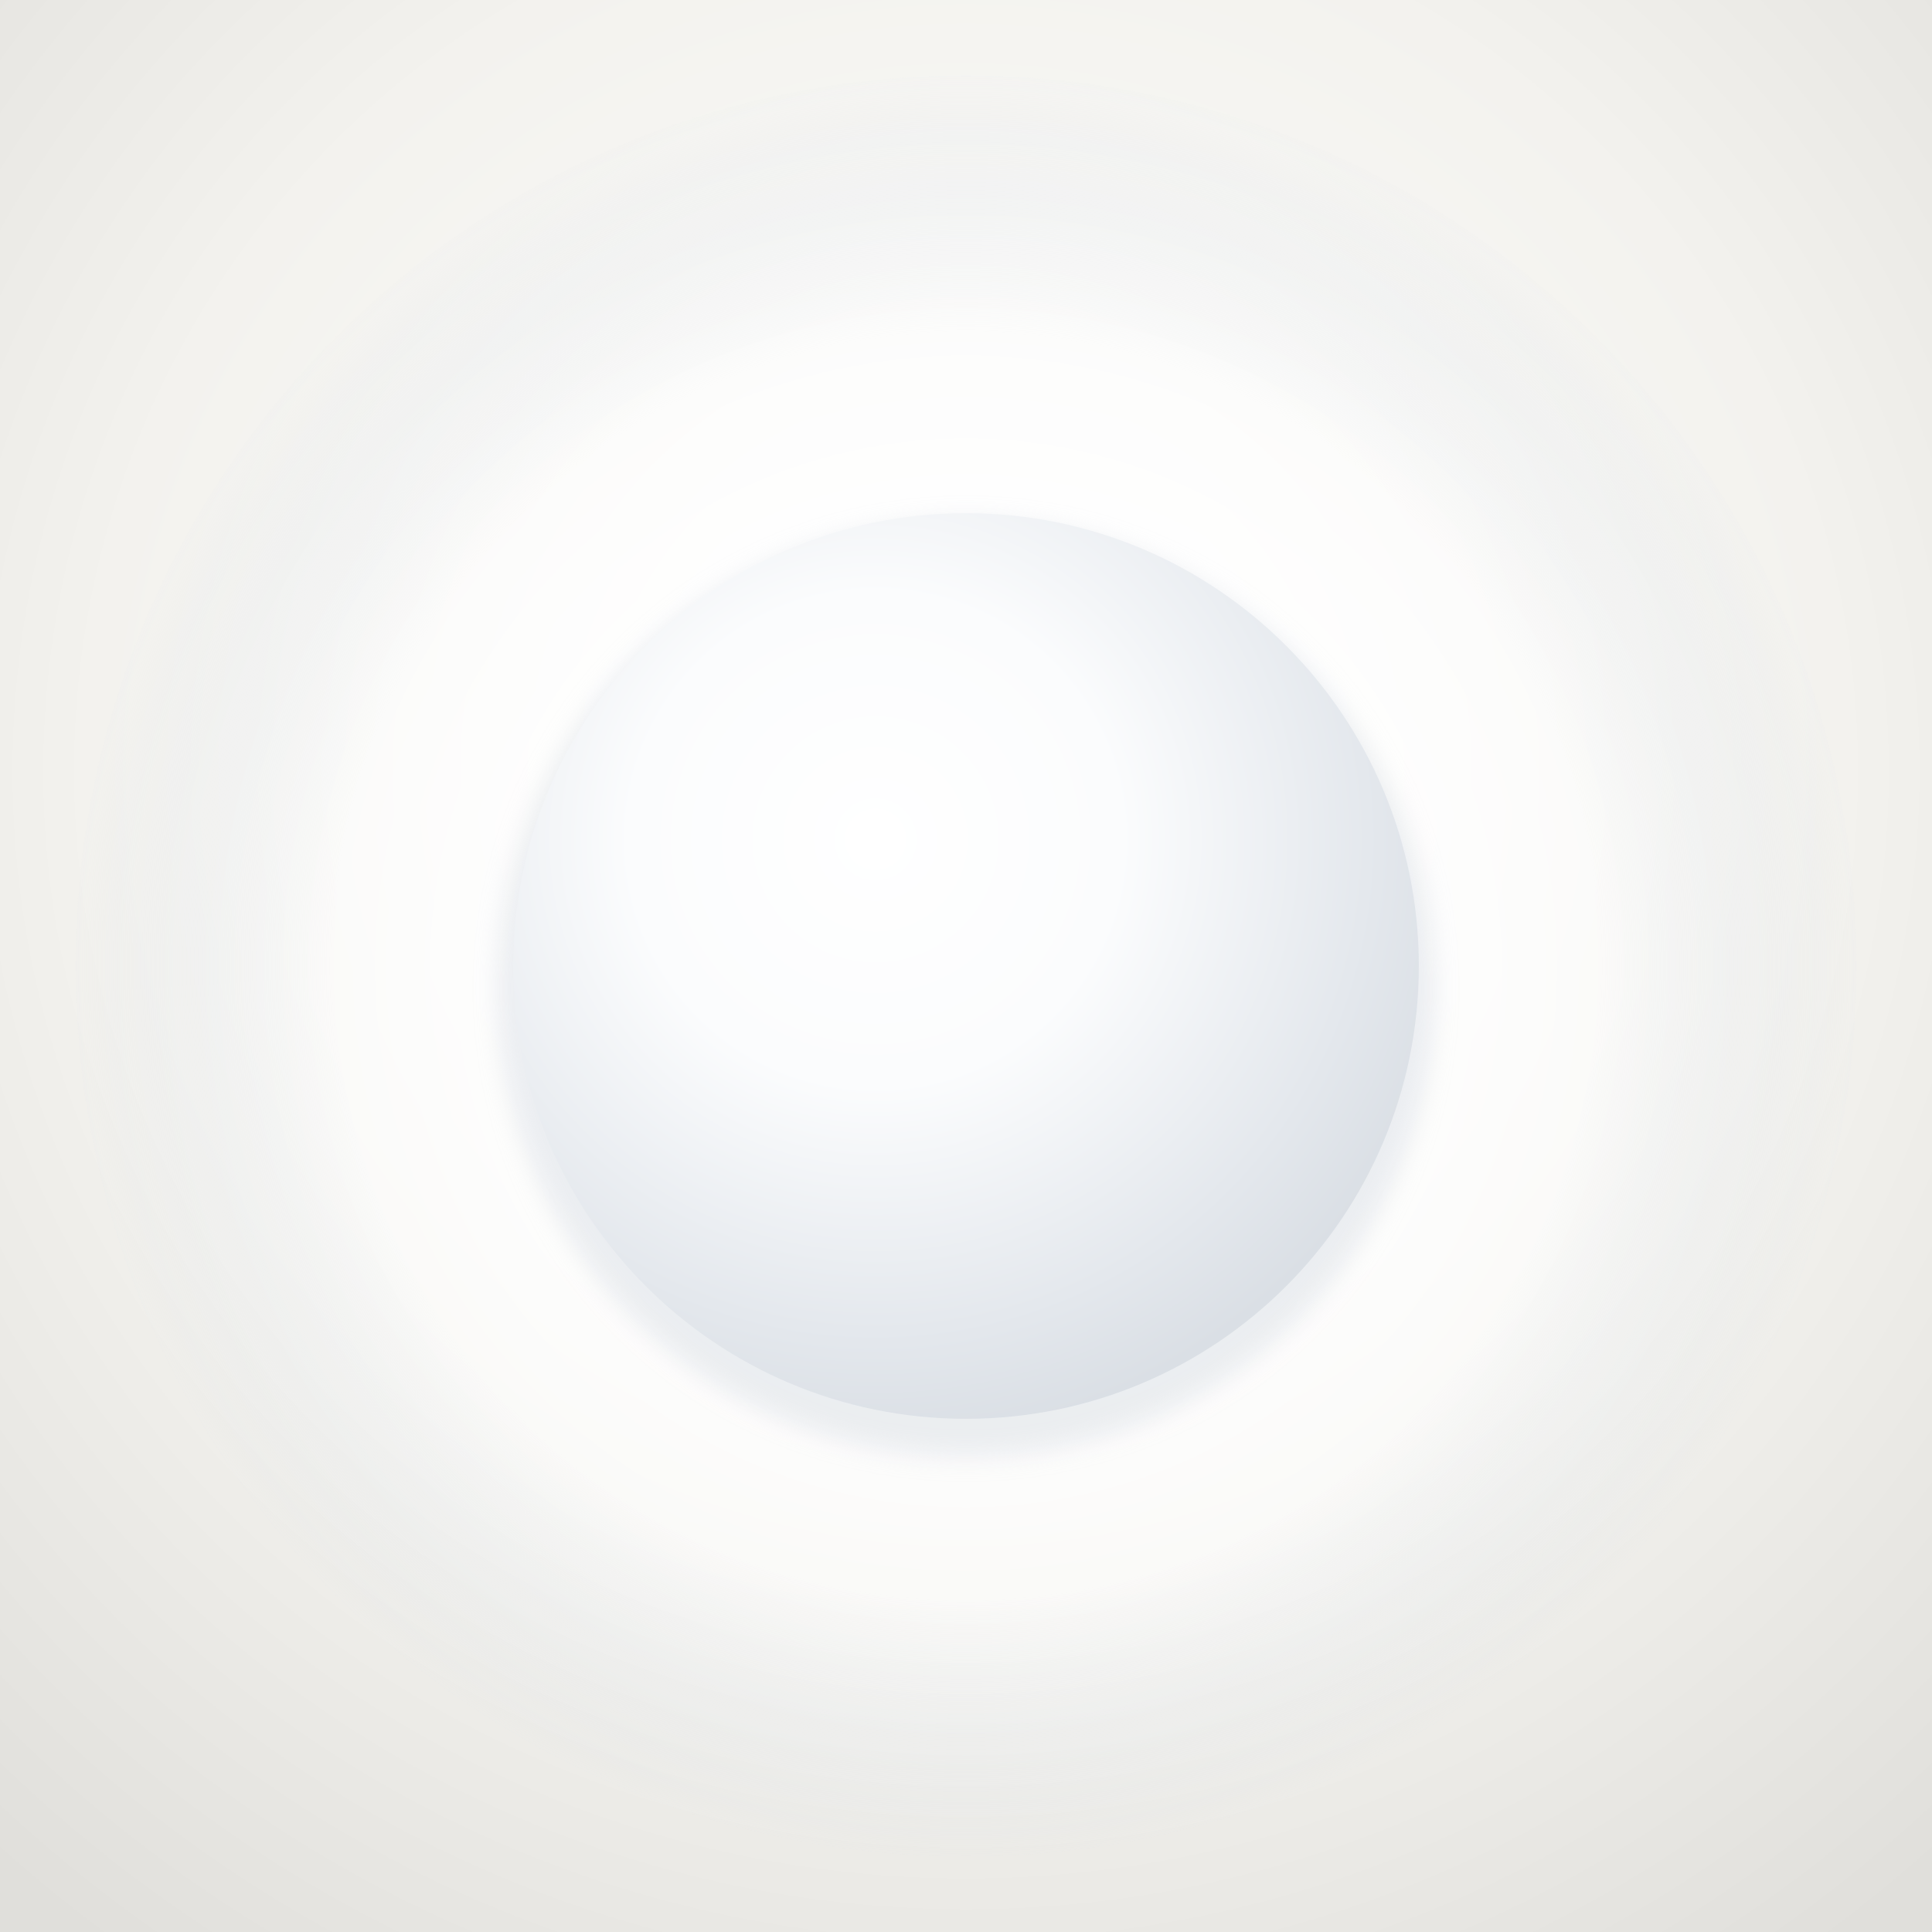
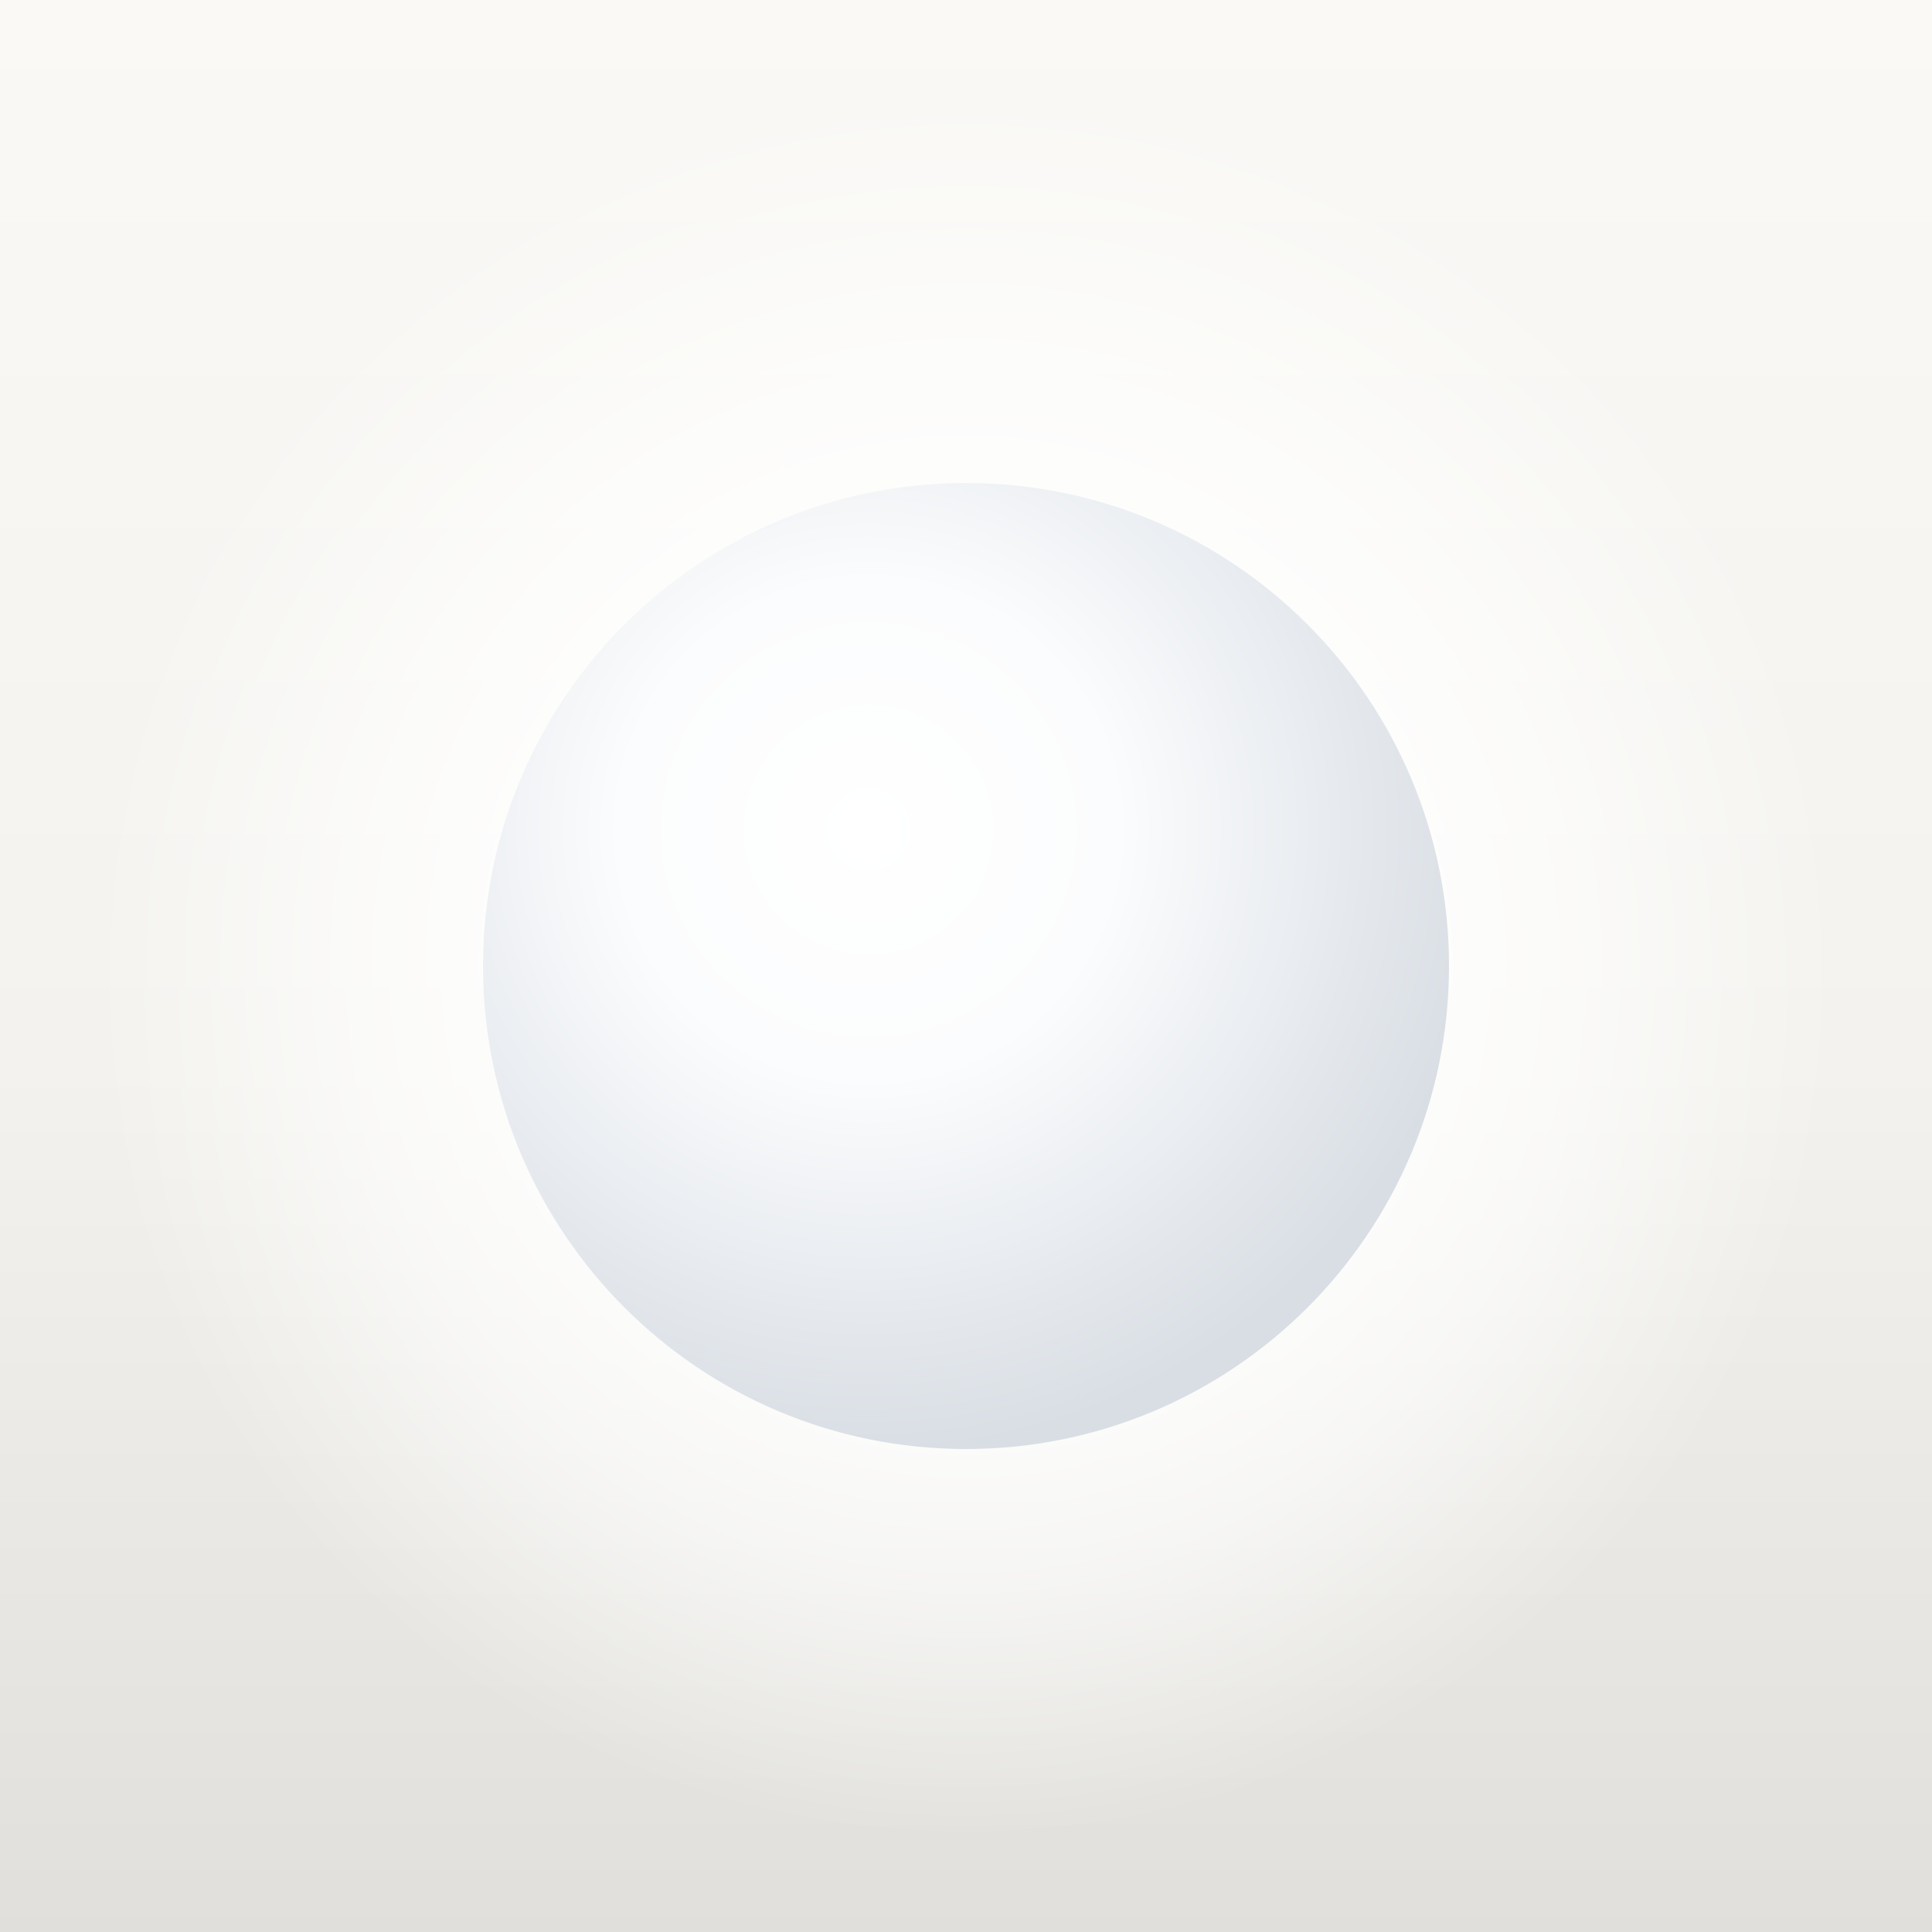
<svg xmlns="http://www.w3.org/2000/svg" viewBox="0 0 512 512">
  <defs>
-     <radialGradient id="bg" cx="50%" cy="40%" r="75%">
-       <stop offset="0" stop-color="#ffffff" />
-       <stop offset="0.6" stop-color="#f3f2ee" />
+     <linearGradient id="bg" x1="0" y1="0" x2="0" y2="1">
+       <stop offset="0" stop-color="#faf9f6" />
+       <stop offset="0.55" stop-color="#f3f2ee" />
      <stop offset="1" stop-color="#e0dfdb" />
+     </linearGradient>
+     <radialGradient id="glow" cx="50%" cy="50%" r="50%">
+       <stop offset="0.4" stop-color="#ffffff" stop-opacity="1" />
+       <stop offset="0.7" stop-color="#ffffff" stop-opacity="0.6" />
+       <stop offset="1" stop-color="#ffffff" stop-opacity="0" />
    </radialGradient>
-     <radialGradient id="glow" cx="50%" cy="50%" r="50%">
-       <stop offset="0.35" stop-color="#ffffff" stop-opacity="1" />
-       <stop offset="0.7" stop-color="#ffffff" stop-opacity="0.55" />
-       <stop offset="1" stop-color="#d2dae4" stop-opacity="0" />
-     </radialGradient>
-     <radialGradient id="dwarf" cx="40%" cy="36%" r="68%">
+     <radialGradient id="dwarf" cx="40%" cy="36%" r="64%">
      <stop offset="0" stop-color="#ffffff" />
      <stop offset="0.4" stop-color="#fbfcfd" />
      <stop offset="0.8" stop-color="#e4e8ed" />
      <stop offset="1" stop-color="#d9dee4" />
    </radialGradient>
-     <filter id="soft" x="-20%" y="-20%" width="140%" height="140%">
-       <feGaussianBlur stdDeviation="3" />
-     </filter>
  </defs>
  <rect width="512" height="512" fill="url(#bg)" />
-   <circle cx="256" cy="256" r="236" fill="url(#glow)" />
-   <circle cx="256" cy="262" r="124" fill="#c9d0da" opacity="0.35" filter="url(#soft)" />
-   <circle cx="256" cy="256" r="120" fill="url(#dwarf)" />
+   <circle cx="256" cy="256" r="230" fill="url(#glow)" />
+   <circle cx="256" cy="256" r="128" fill="url(#dwarf)" />
</svg>
